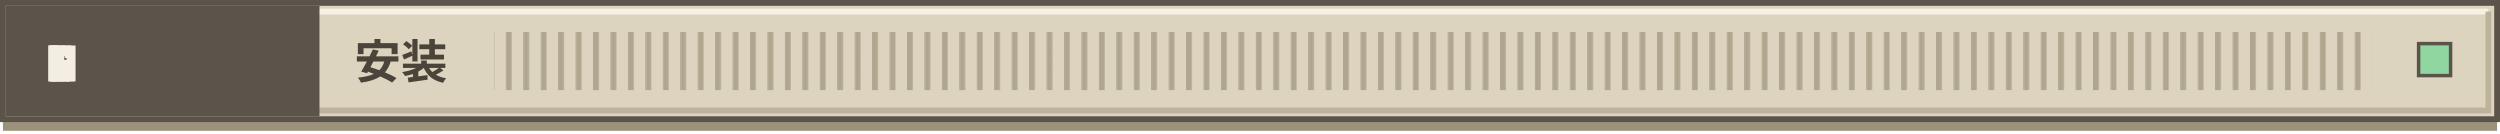
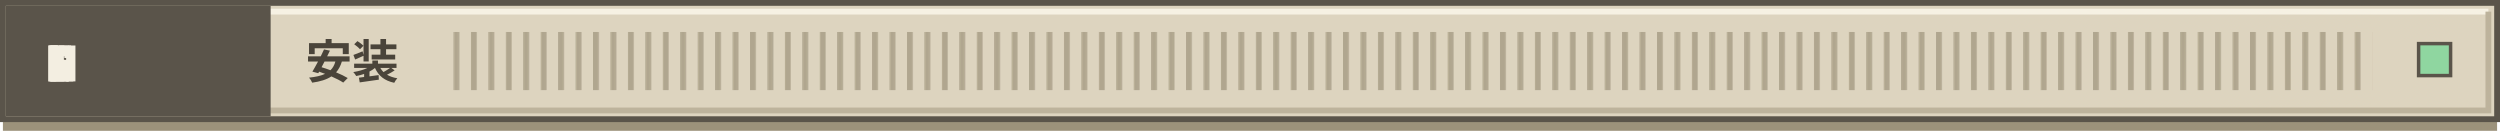
<svg xmlns="http://www.w3.org/2000/svg" viewBox="0 0 860 46" width="860" role="img" aria-label="安装 · INSTALL">
  <defs>
    <style>.c{font-family:"Microsoft YaHei UI","PingFang SC","Noto Sans SC","Microsoft YaHei",sans-serif;font-weight:700}</style>
    <pattern id="vent" width="6" height="20" patternUnits="userSpaceOnUse">
      <rect width="2" height="20" fill="#a89e87" />
    </pattern>
  </defs>
  <rect x="1" y="5" width="858" height="40" fill="#9c927b" />
  <rect x="1" y="1" width="858" height="40" fill="#ddd4bf" stroke="#5a544a" stroke-width="2" />
  <path d="M4 39V4H856" fill="none" stroke="#f6f1e3" stroke-width="2" />
  <path d="M856 4V38H4" fill="none" stroke="#bdb39c" stroke-width="2" />
-   <rect x="2" y="2" width="107.9" height="38" fill="#5a544a" />
+   <rect x="2" y="2" width="91.1" height="38" fill="#5a544a" />
  <g transform="translate(16.00 28.00) scale(0.01625 -0.01625)" fill="#f3eee1">
    <path transform="translate(0.00)" d="M38 760H190V0H38Z" />
-     <path transform="translate(6.71)" d="M342 190H304V266H266V342H228V418H190V0H38V760H228V684H266V608H304V532H342V456H380V380H418V304H456V760H608V0H418V38H380V114H342Z" />
-     <path transform="translate(20.21)" d="M38 228H190V190H228V152H380V190H418V266H380V304H152V342H76V418H38V646H76V722H152V760H456V722H532V646H570V532H418V570H380V608H228V570H190V494H228V456H456V418H532V342H570V114H532V38H456V0H152V38H76V114H38Z" />
-     <path transform="translate(33.10)" d="M38 760H494V608H342V0H190V608H38Z" />
-     <path transform="translate(44.75)" d="M190 342H380V494H342V532H304V570H266V532H228V494H190ZM380 190H190V0H38V570H76V608H114V646H152V684H190V722H228V760H342V722H380V684H418V646H456V608H494V570H532V0H380Z" />
-     <path transform="translate(57.02)" d="M190 152H418V0H38V760H190Z" />
-     <path transform="translate(67.44)" d="M190 152H418V0H38V760H190Z" />
+     <path transform="translate(4.32)" d="M342 190H304V266H266V342H228V418H190V0H38V760H228V684H266V608H304V532H342V456H380V380H418V304H456V760H608V0H418V38H380V114H342Z" />
+     <path transform="translate(15.44)" d="M38 228H190V190H228V152H380V190H418V266H380V304H152V342H76V418H38V646H76V722H152V760H456V722H532V646H570V532H418V570H380V608H228V570H190V494H228V456H456V418H532V342H570V114H532V38H456V0H152V38H76V114H38Z" />
+     <path transform="translate(25.94)" d="M38 760H494V608H342V0H190V608H38Z" />
+     <path transform="translate(35.20)" d="M190 342H380V494H342V532H304V570H266V532H228V494H190ZM380 190H190V0H38V570H76V608H114V646H152V684H190V722H228V760H342V722H380V684H418V646H456V608H494V570H532V0H380Z" />
+     <path transform="translate(45.08)" d="M190 152H418V0H38V760H190Z" />
+     <path transform="translate(53.11)" d="M190 152H418V0H38V760H190Z" />
  </g>
-   <text class="c" x="121.9" y="27" font-size="16" fill="#4a443a">安装</text>
-   <rect x="169.9" y="11" width="646.1" height="20" fill="url(#vent)" opacity=".85" />
+   <text class="c" x="105.1" y="27" font-size="16" fill="#4a443a">安装</text>
+   <rect x="153.1" y="11" width="662.9" height="20" fill="url(#vent)" opacity=".85" />
  <rect x="832" y="15" width="11" height="11" fill="#8fd6a0" stroke="#5a544a" stroke-width="1.2" />
</svg>
